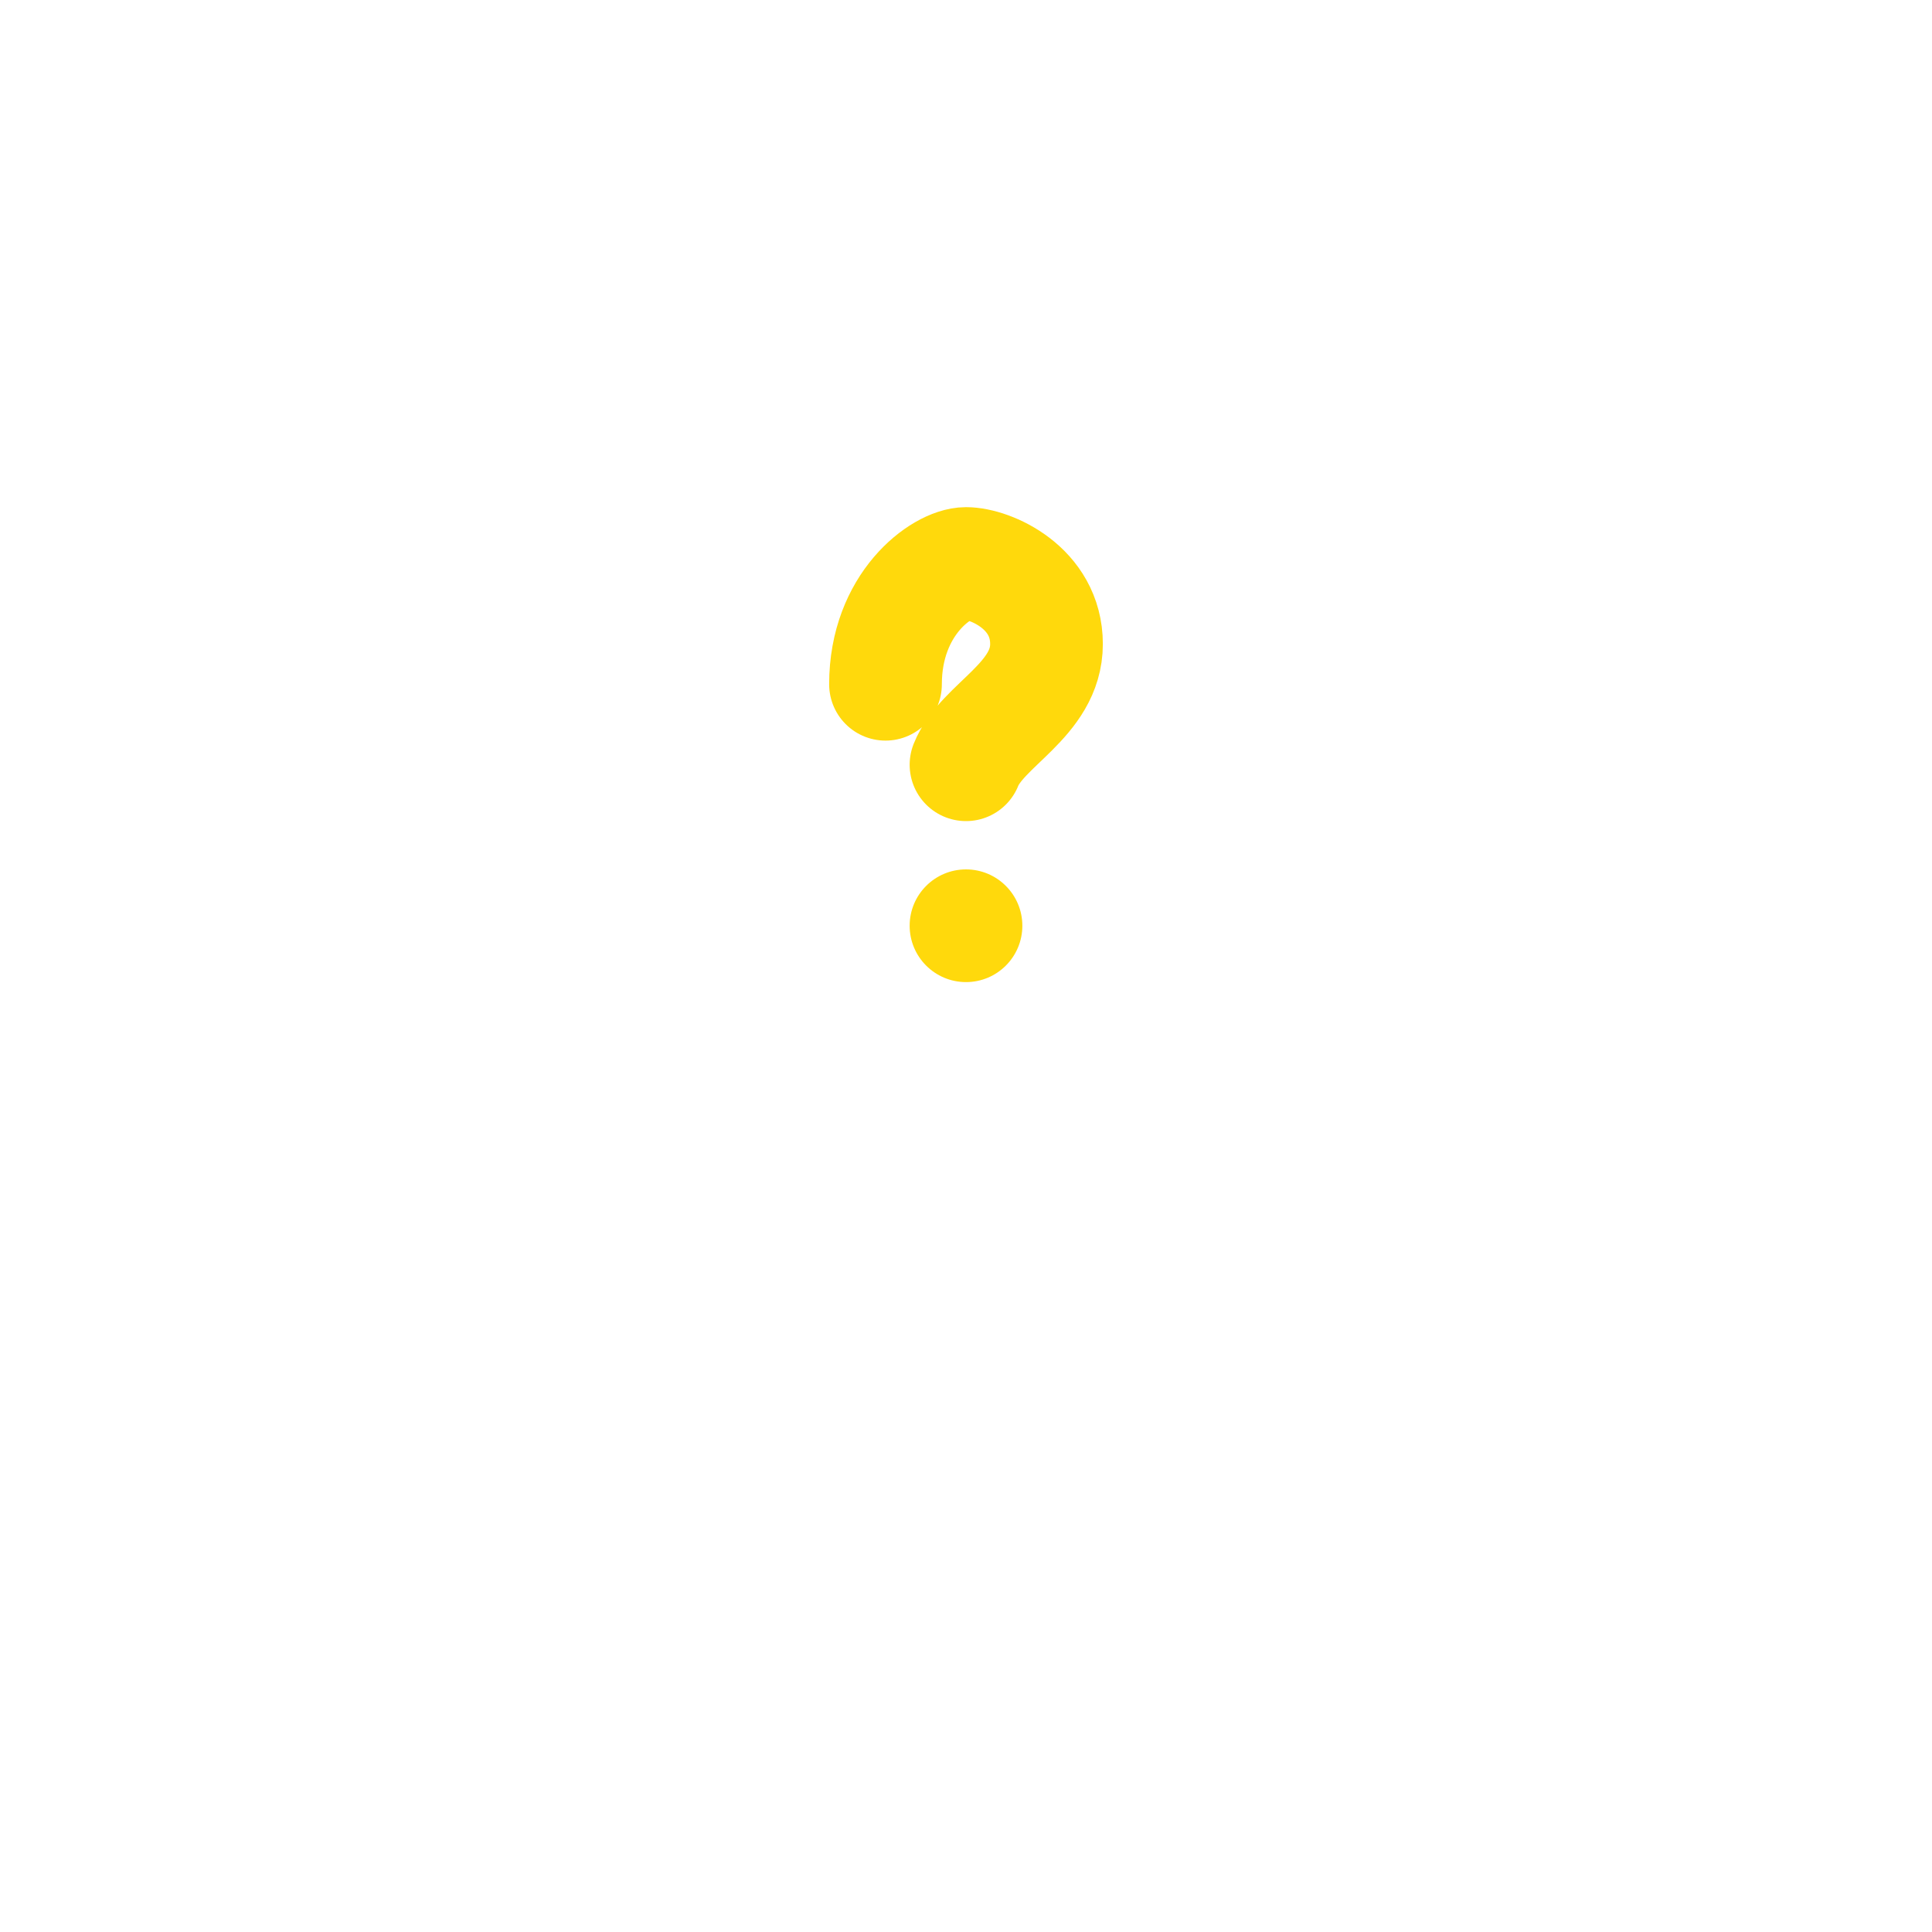
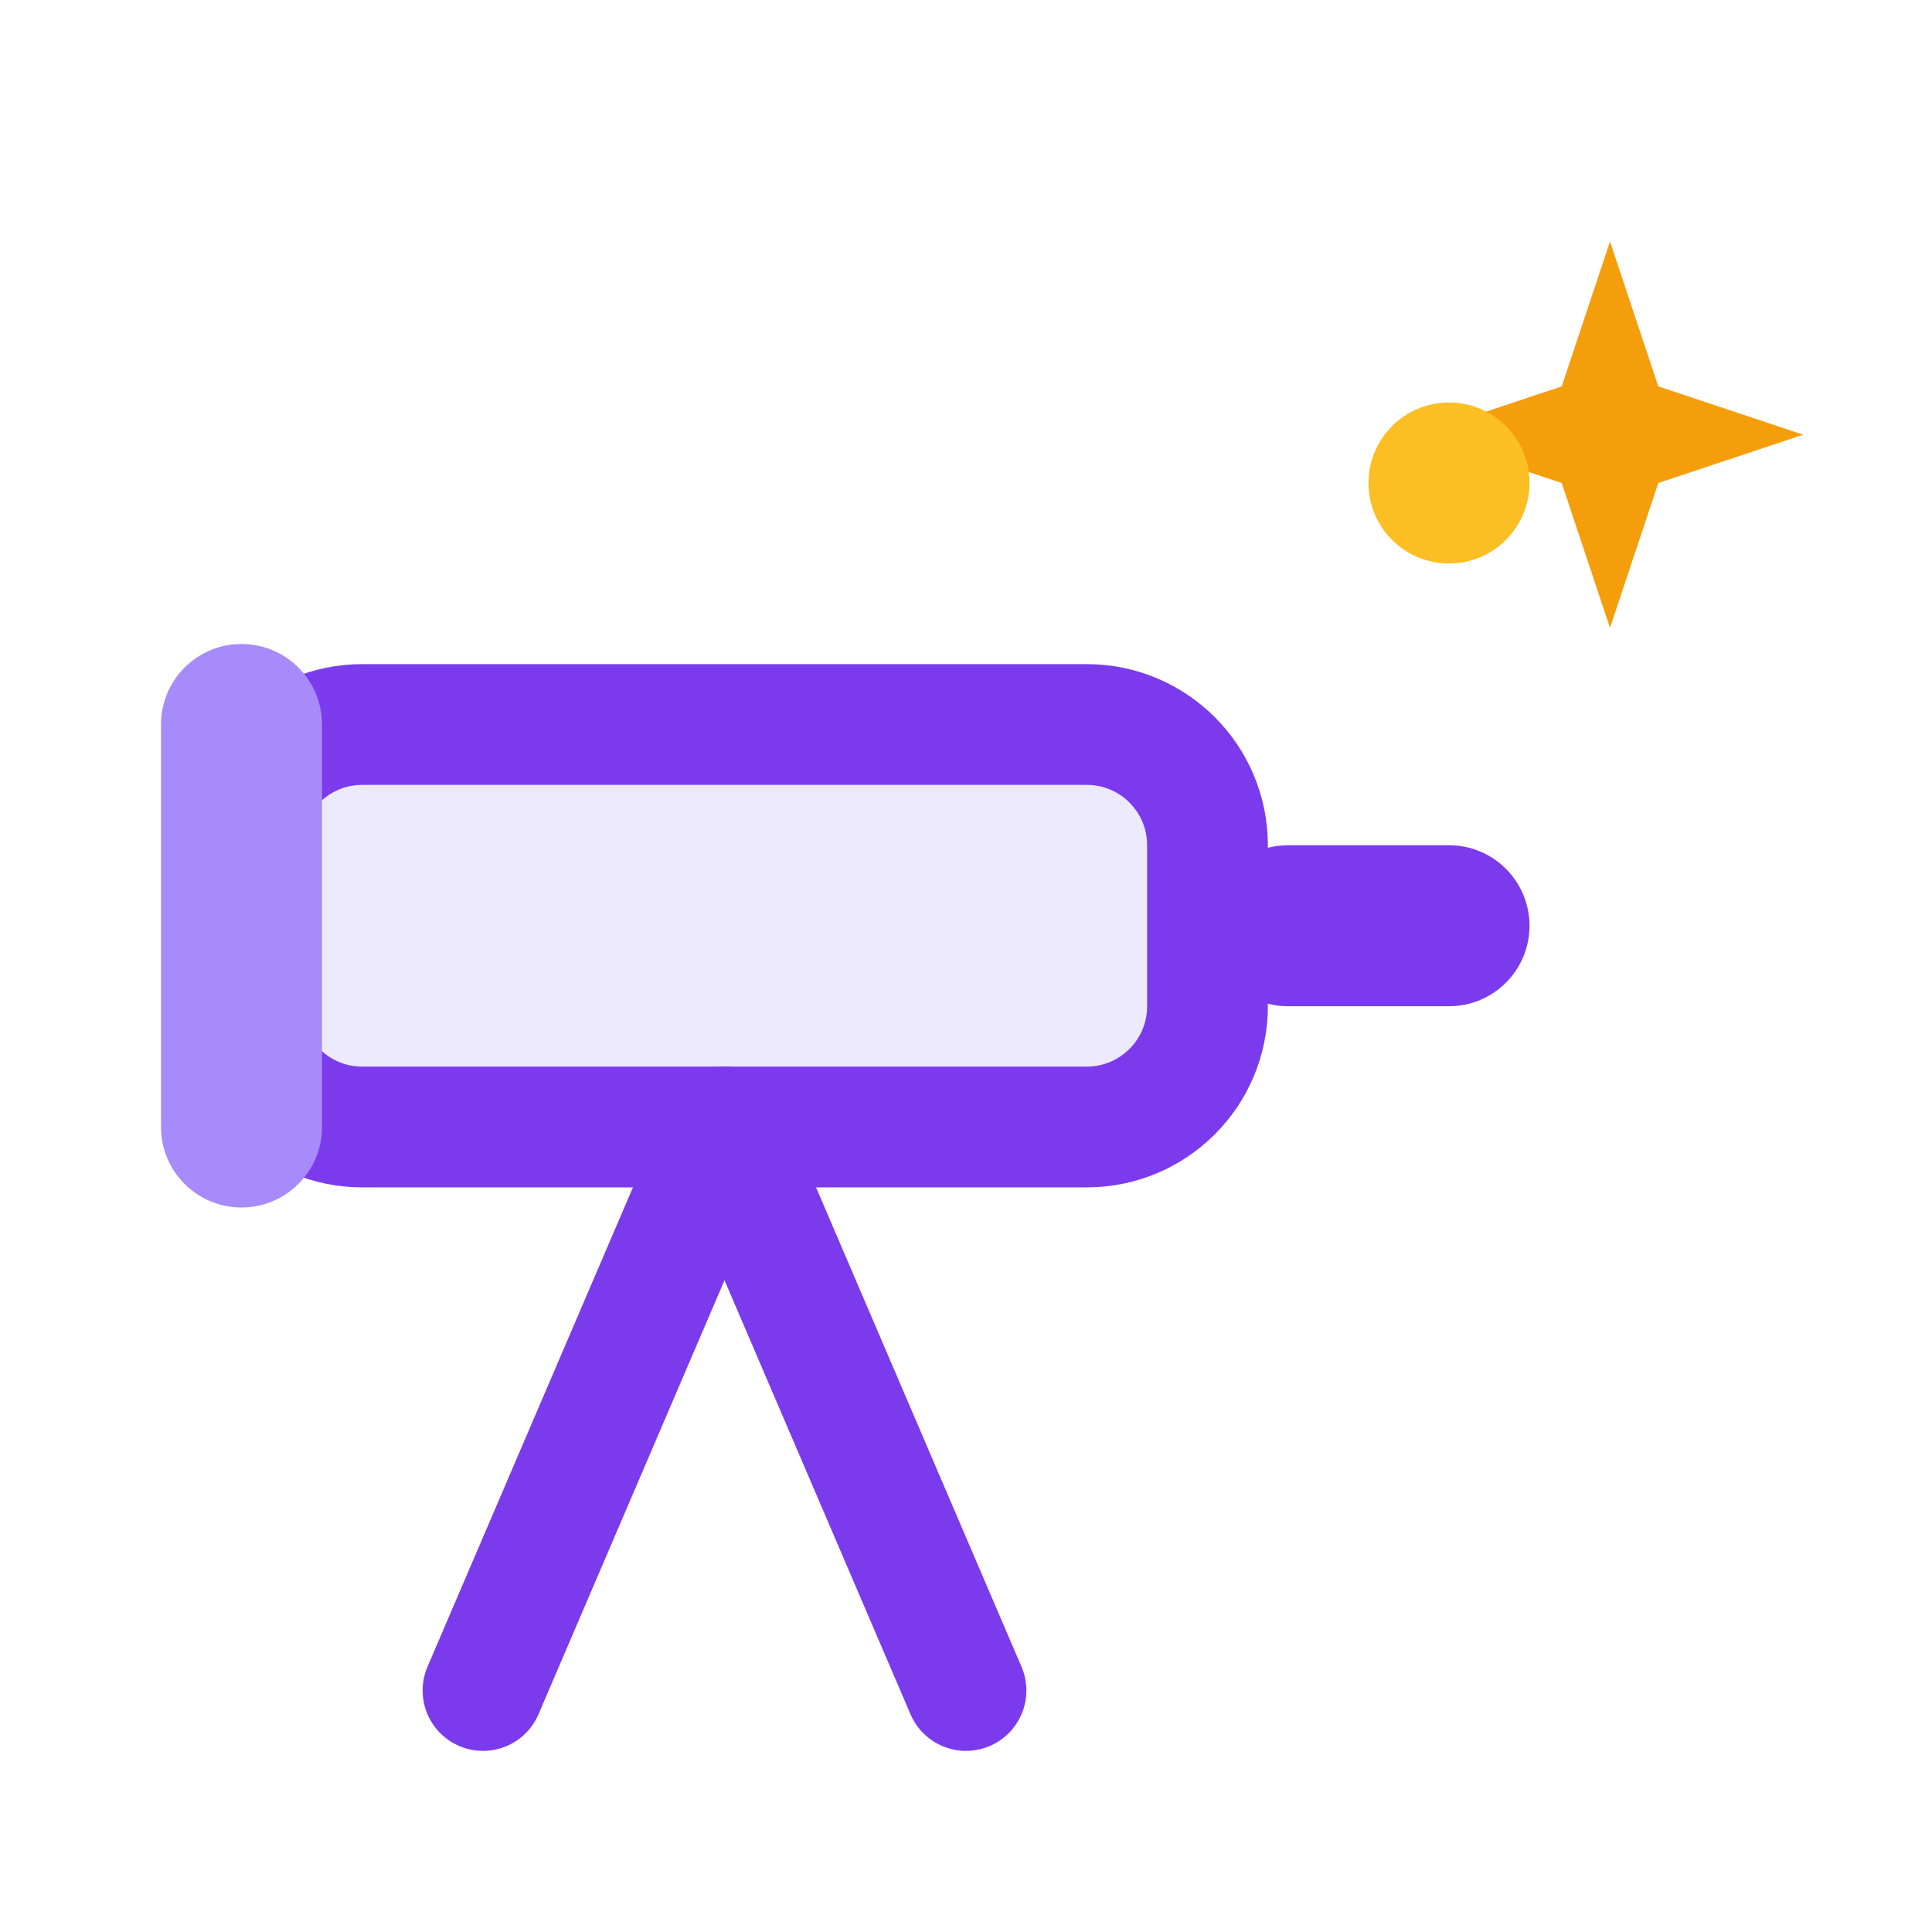
<svg xmlns="http://www.w3.org/2000/svg" viewBox="0 0 24 24" fill="none">
-   <path d="M5 4a7 7 0 0 1 14 0c0 3.5-2.5 6.4-6 7.2V13h-2v-1.8C7.5 10.4 5 7.5 5 4z" fill="rgba(255,255,255,0.2)" stroke="rgba(255,255,255,0.85)" stroke-width="1.5" stroke-linejoin="round" />
-   <path d="M11 8.5c0-1 .7-1.5 1-1.5s1 .3 1 1c0 .7-.8 1-1 1.5" stroke="rgba(255,215,0,0.95)" stroke-width="1.4" stroke-linecap="round" />
-   <circle cx="12" cy="11.5" r="0.7" fill="rgba(255,215,0,0.95)" />
-   <circle cx="10" cy="17" r="1.5" fill="rgba(255,255,255,0.6)" />
-   <circle cx="12" cy="20" r="1" fill="rgba(255,255,255,0.4)" />
+   <rect x="3" y="9" width="12" height="5" rx="1.5" fill="#ede9fe" stroke="#7c3aed" stroke-width="1.5" />
+   <rect x="15" y="10.5" width="4" height="2" rx="1" fill="#7c3aed" />
+   <rect x="2" y="8" width="2" height="7" rx="1" fill="#a78bfa" />
+   <line x1="9" y1="14" x2="6" y2="21" stroke="#7c3aed" stroke-width="1.5" stroke-linecap="round" />
+   <line x1="9" y1="14" x2="12" y2="21" stroke="#7c3aed" stroke-width="1.5" stroke-linecap="round" />
+   <path d="M20 3l.6 1.8 1.8.6-1.8.6L20 7.8l-.6-1.8-1.8-.6 1.8-.6z" fill="#f59e0b" />
+   <circle cx="18" cy="6" r="1" fill="#fbbf24" />
</svg>
